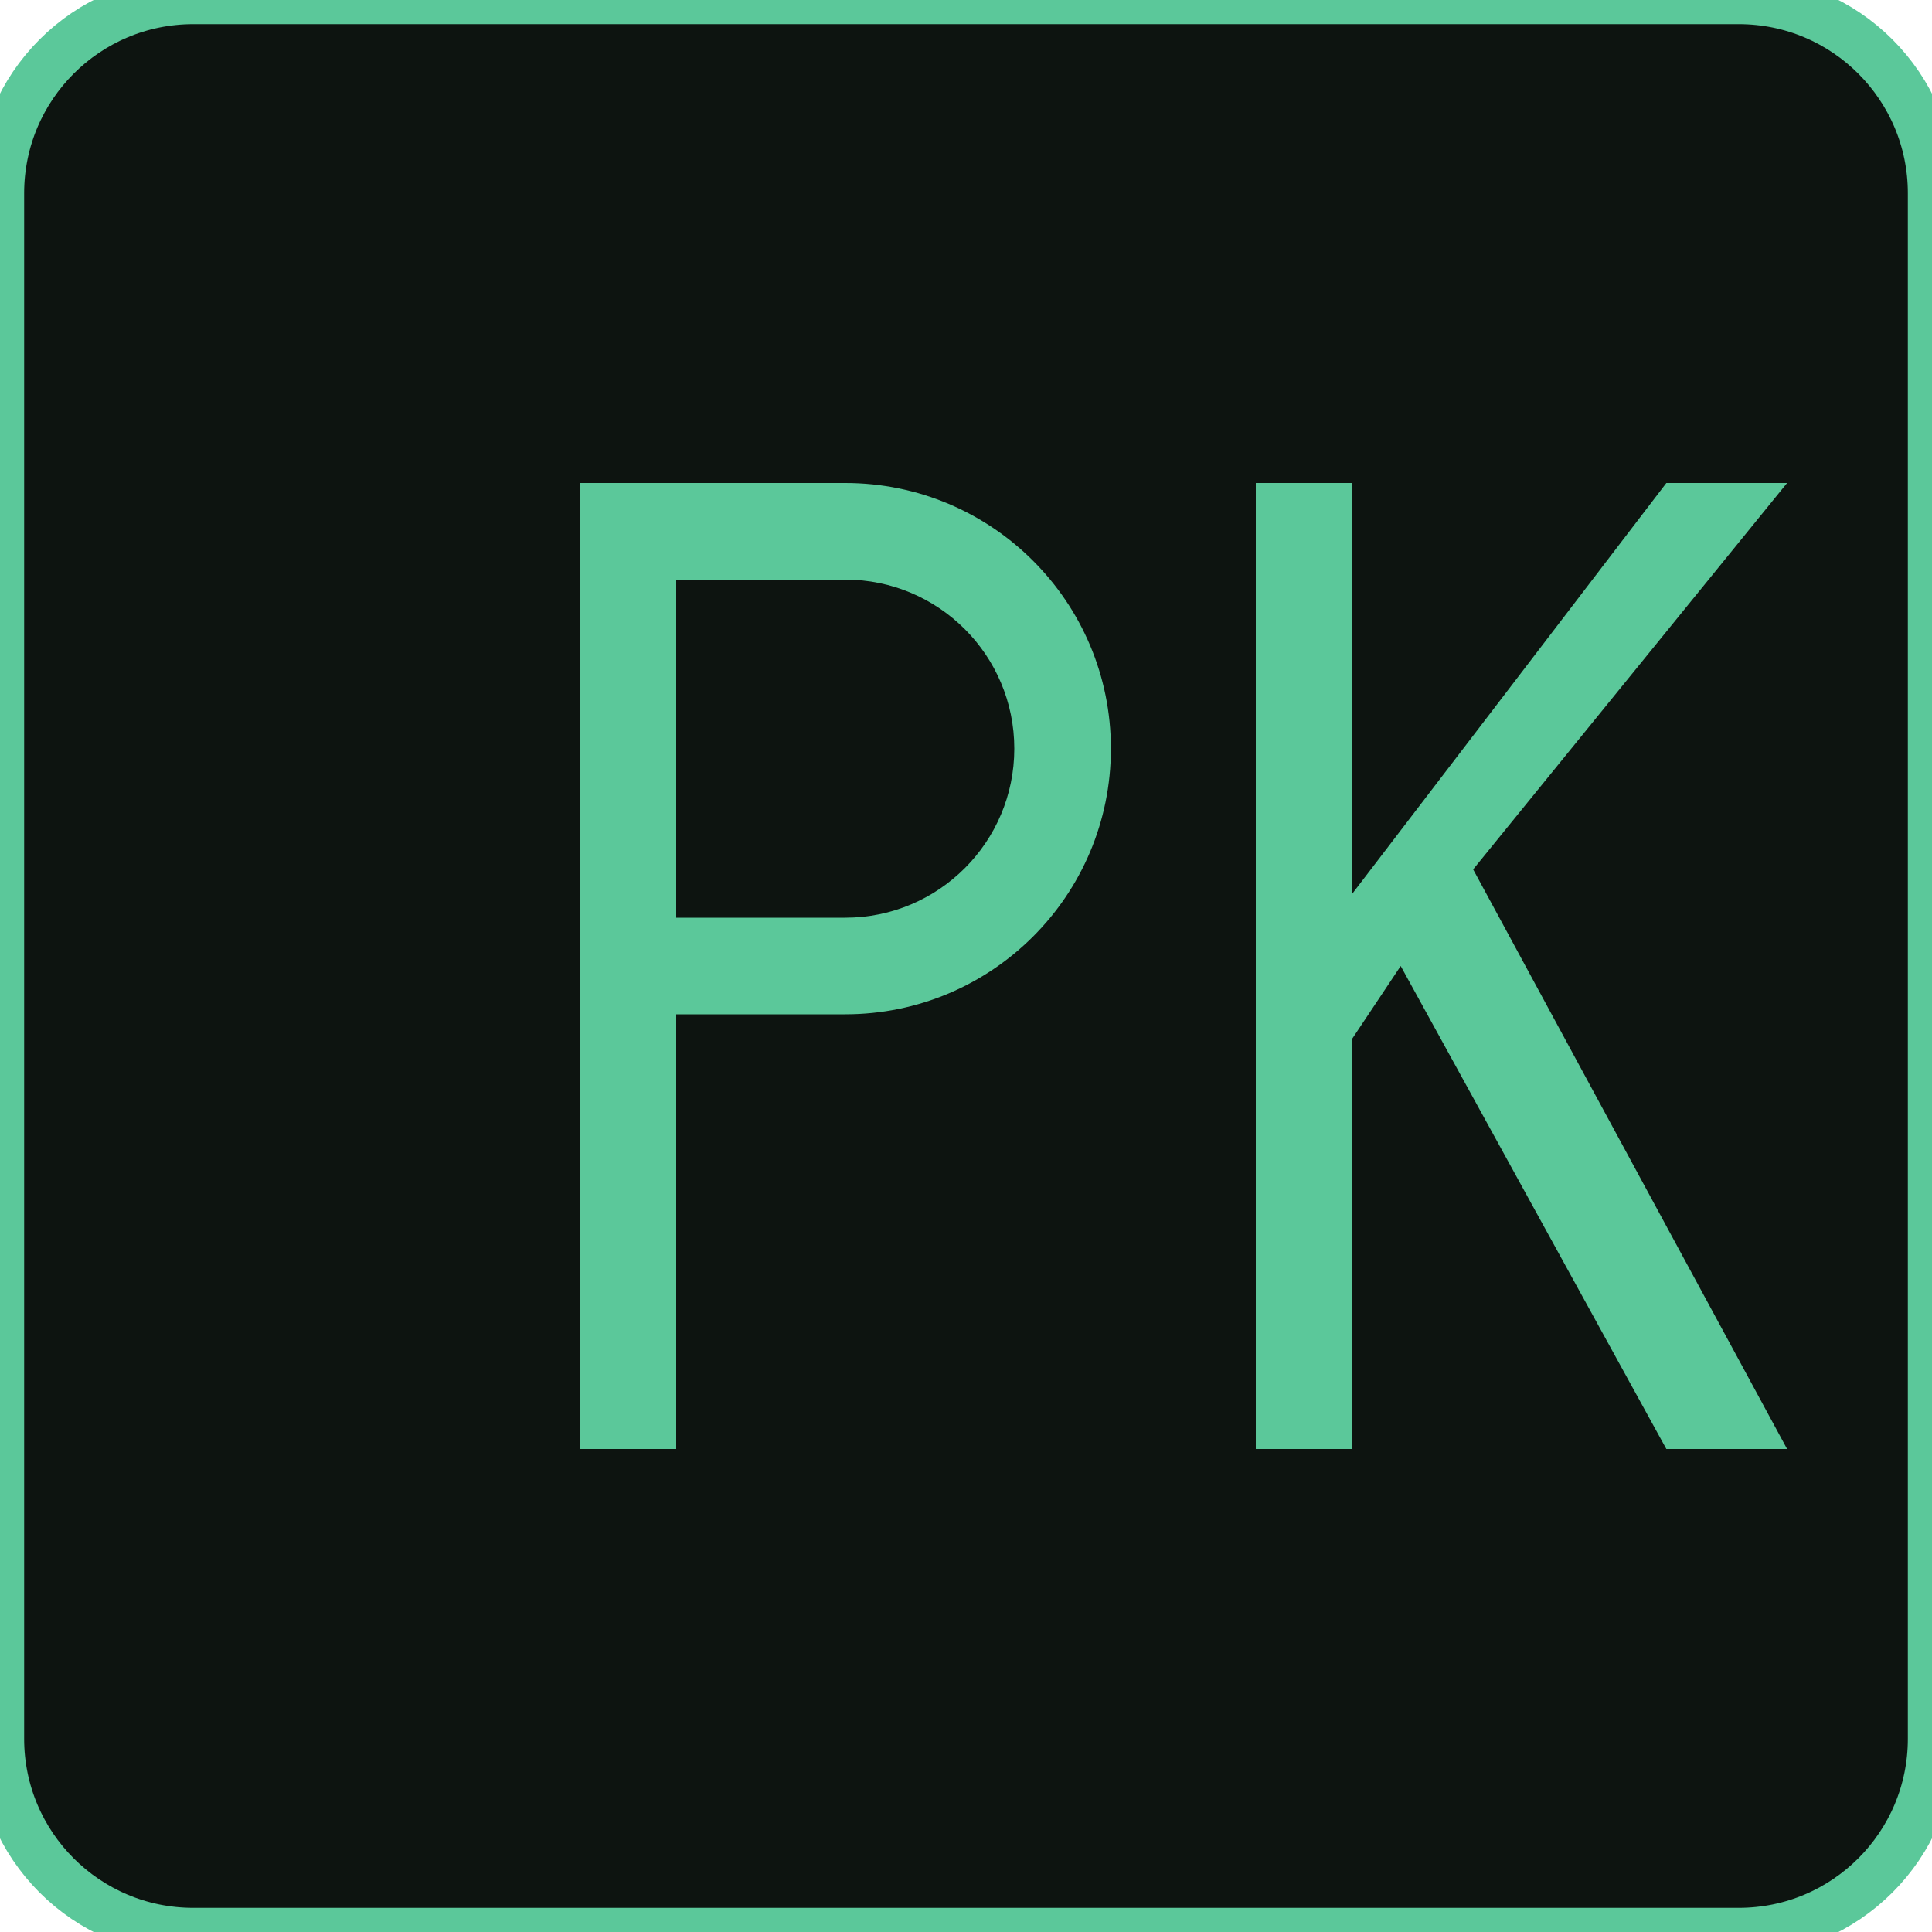
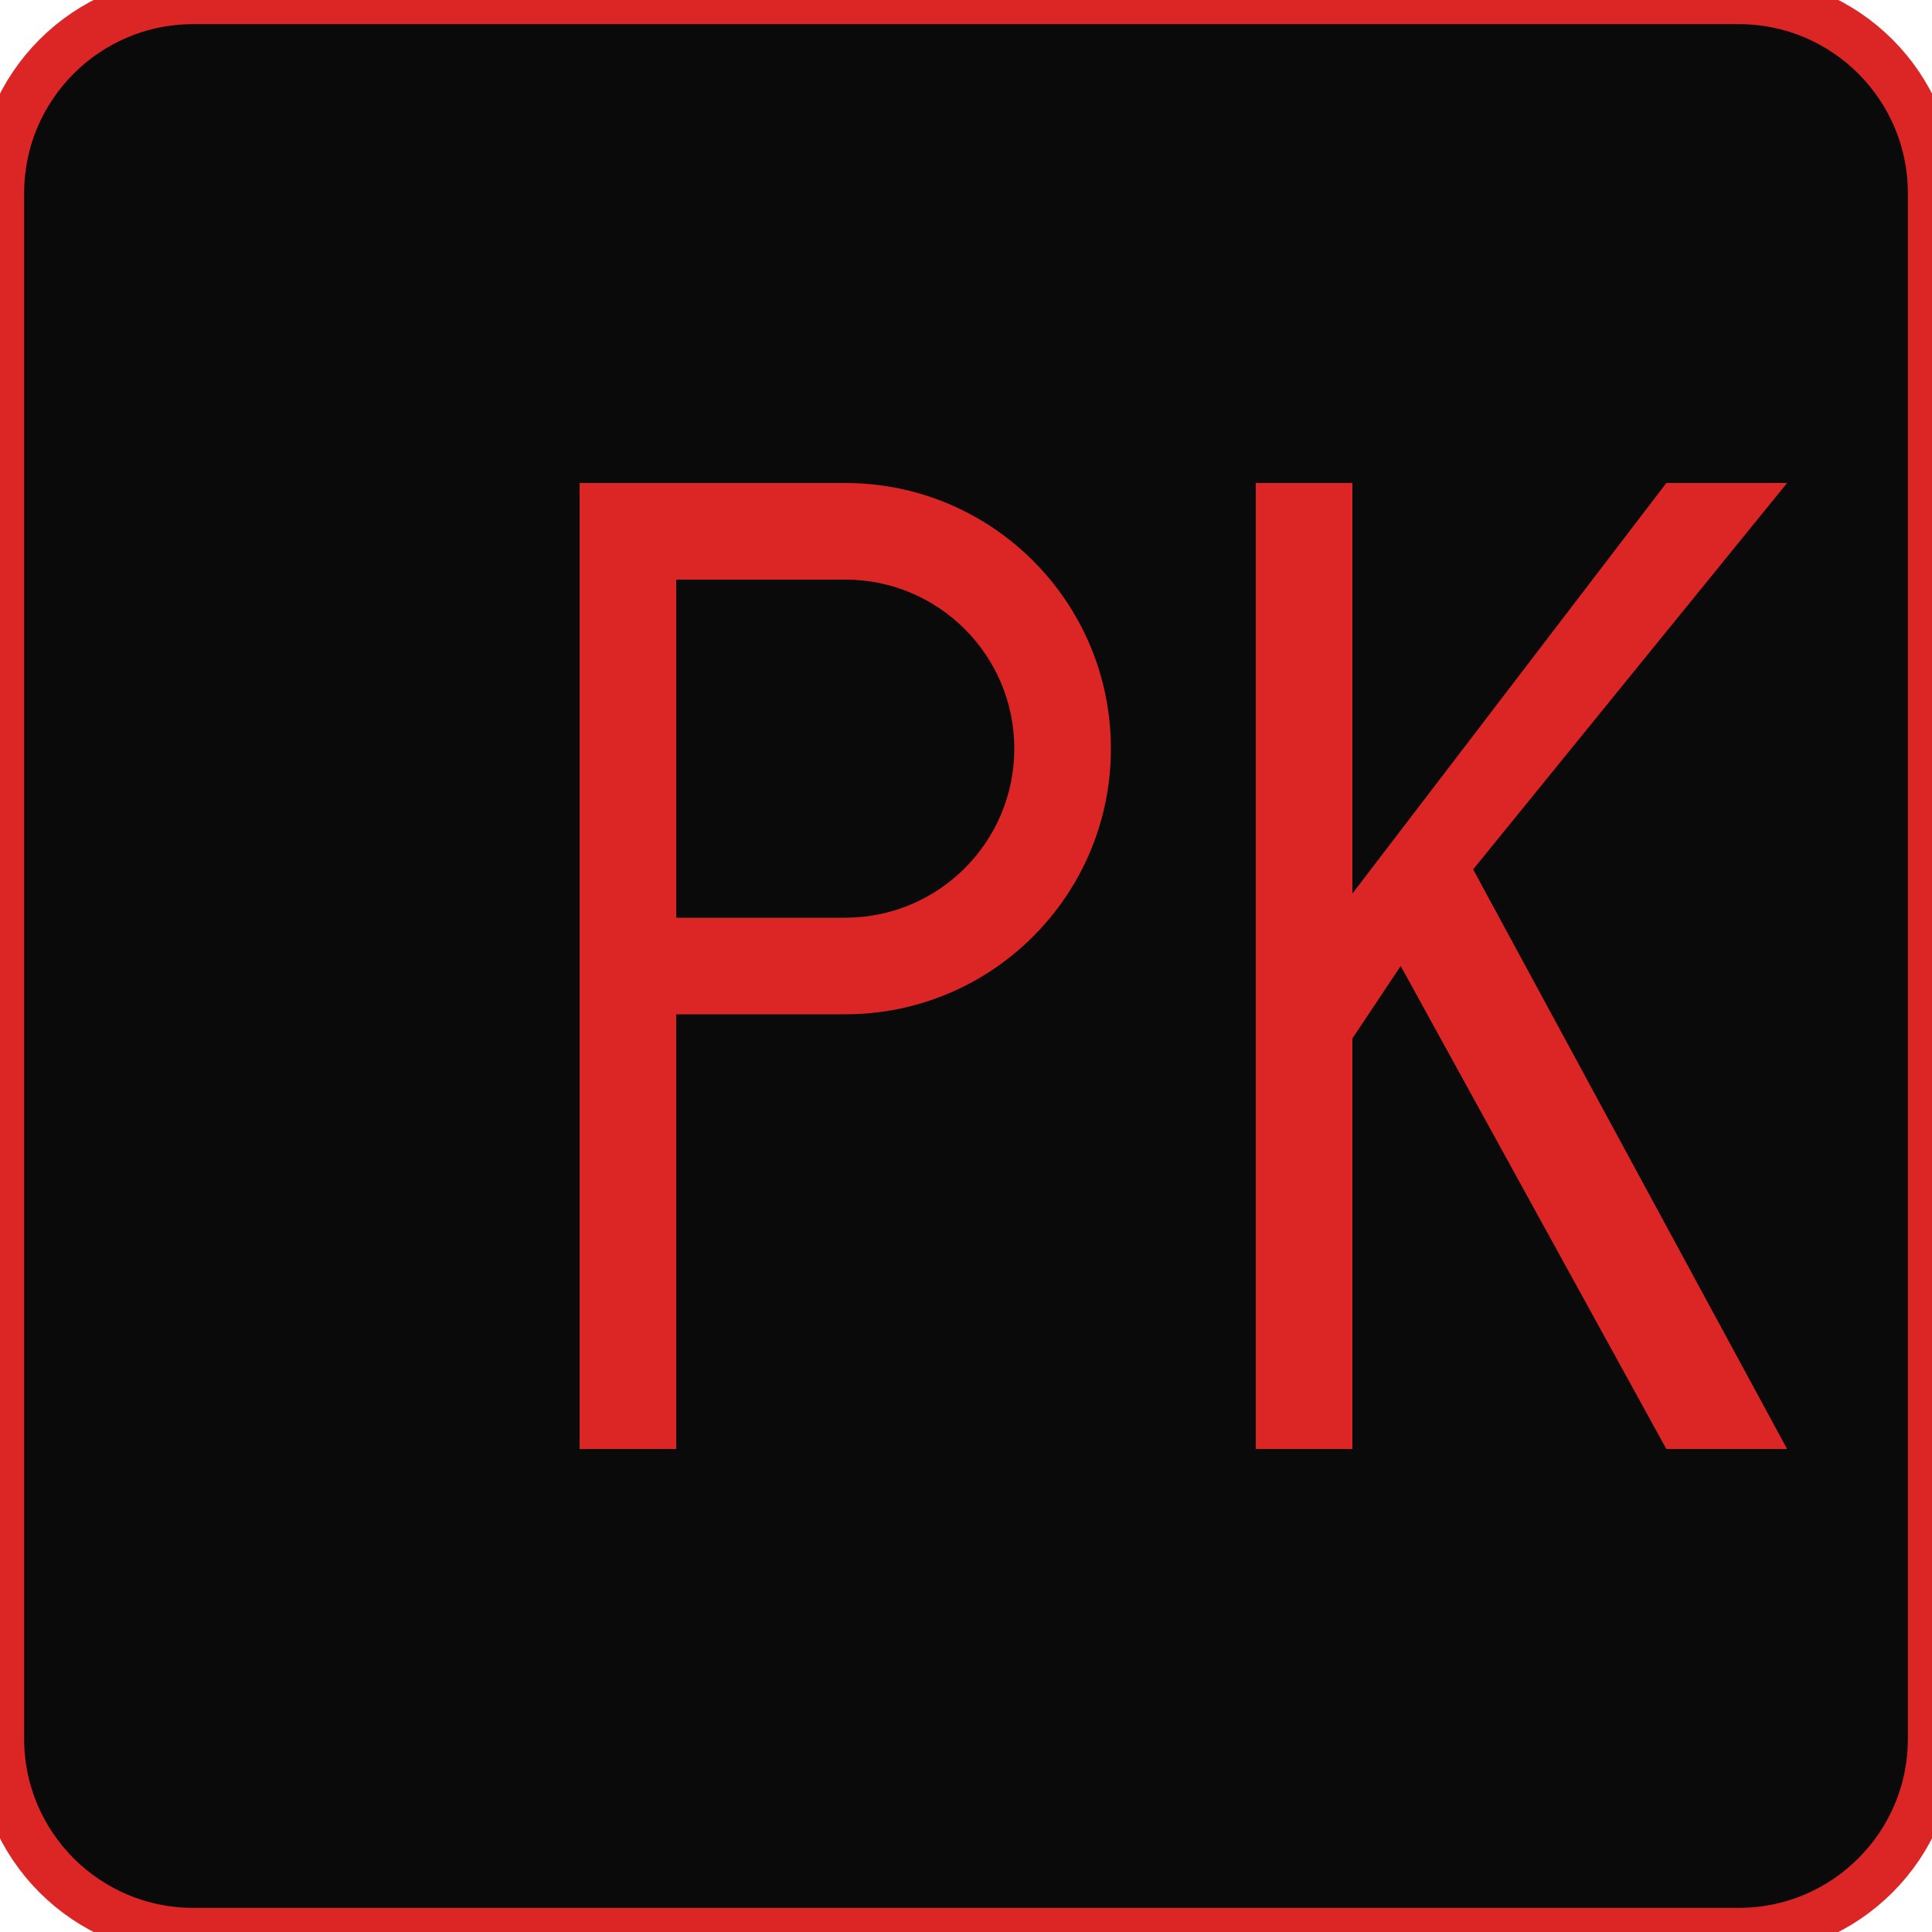
<svg xmlns="http://www.w3.org/2000/svg" width="40" height="40" viewBox="0 0 40 40" fill="none">
-   <rect width="40" height="40" rx="4" fill="#0D1410" stroke="#5BC89A" stroke-width="1" />
-   <path d="M12 10H17.5C20.538 10 23 12.462 23 15.5C23 18.538 20.538 21 17.5 21H14V30H12V10ZM14 19H17.5C19.433 19 21 17.433 21 15.5C21 13.567 19.433 12 17.5 12H14V19Z" fill="#5BC89A" />
-   <path d="M26 10H28V18.5L34.5 10H37L30.5 18L37 30H34.5L29 20L28 21.5V30H26V10Z" fill="#5BC89A" />
+   <rect width="40" height="40" rx="4" fill="#0A0A0A" stroke="#DC2626" stroke-width="1" />
+   <path d="M12 10H17.5C20.538 10 23 12.462 23 15.5C23 18.538 20.538 21 17.5 21H14V30H12V10ZM14 19H17.5C19.433 19 21 17.433 21 15.5C21 13.567 19.433 12 17.5 12H14V19Z" fill="#DC2626" />
+   <path d="M26 10H28V18.5L34.5 10H37L30.5 18L37 30H34.5L29 20L28 21.5V30H26V10Z" fill="#DC2626" />
</svg>
